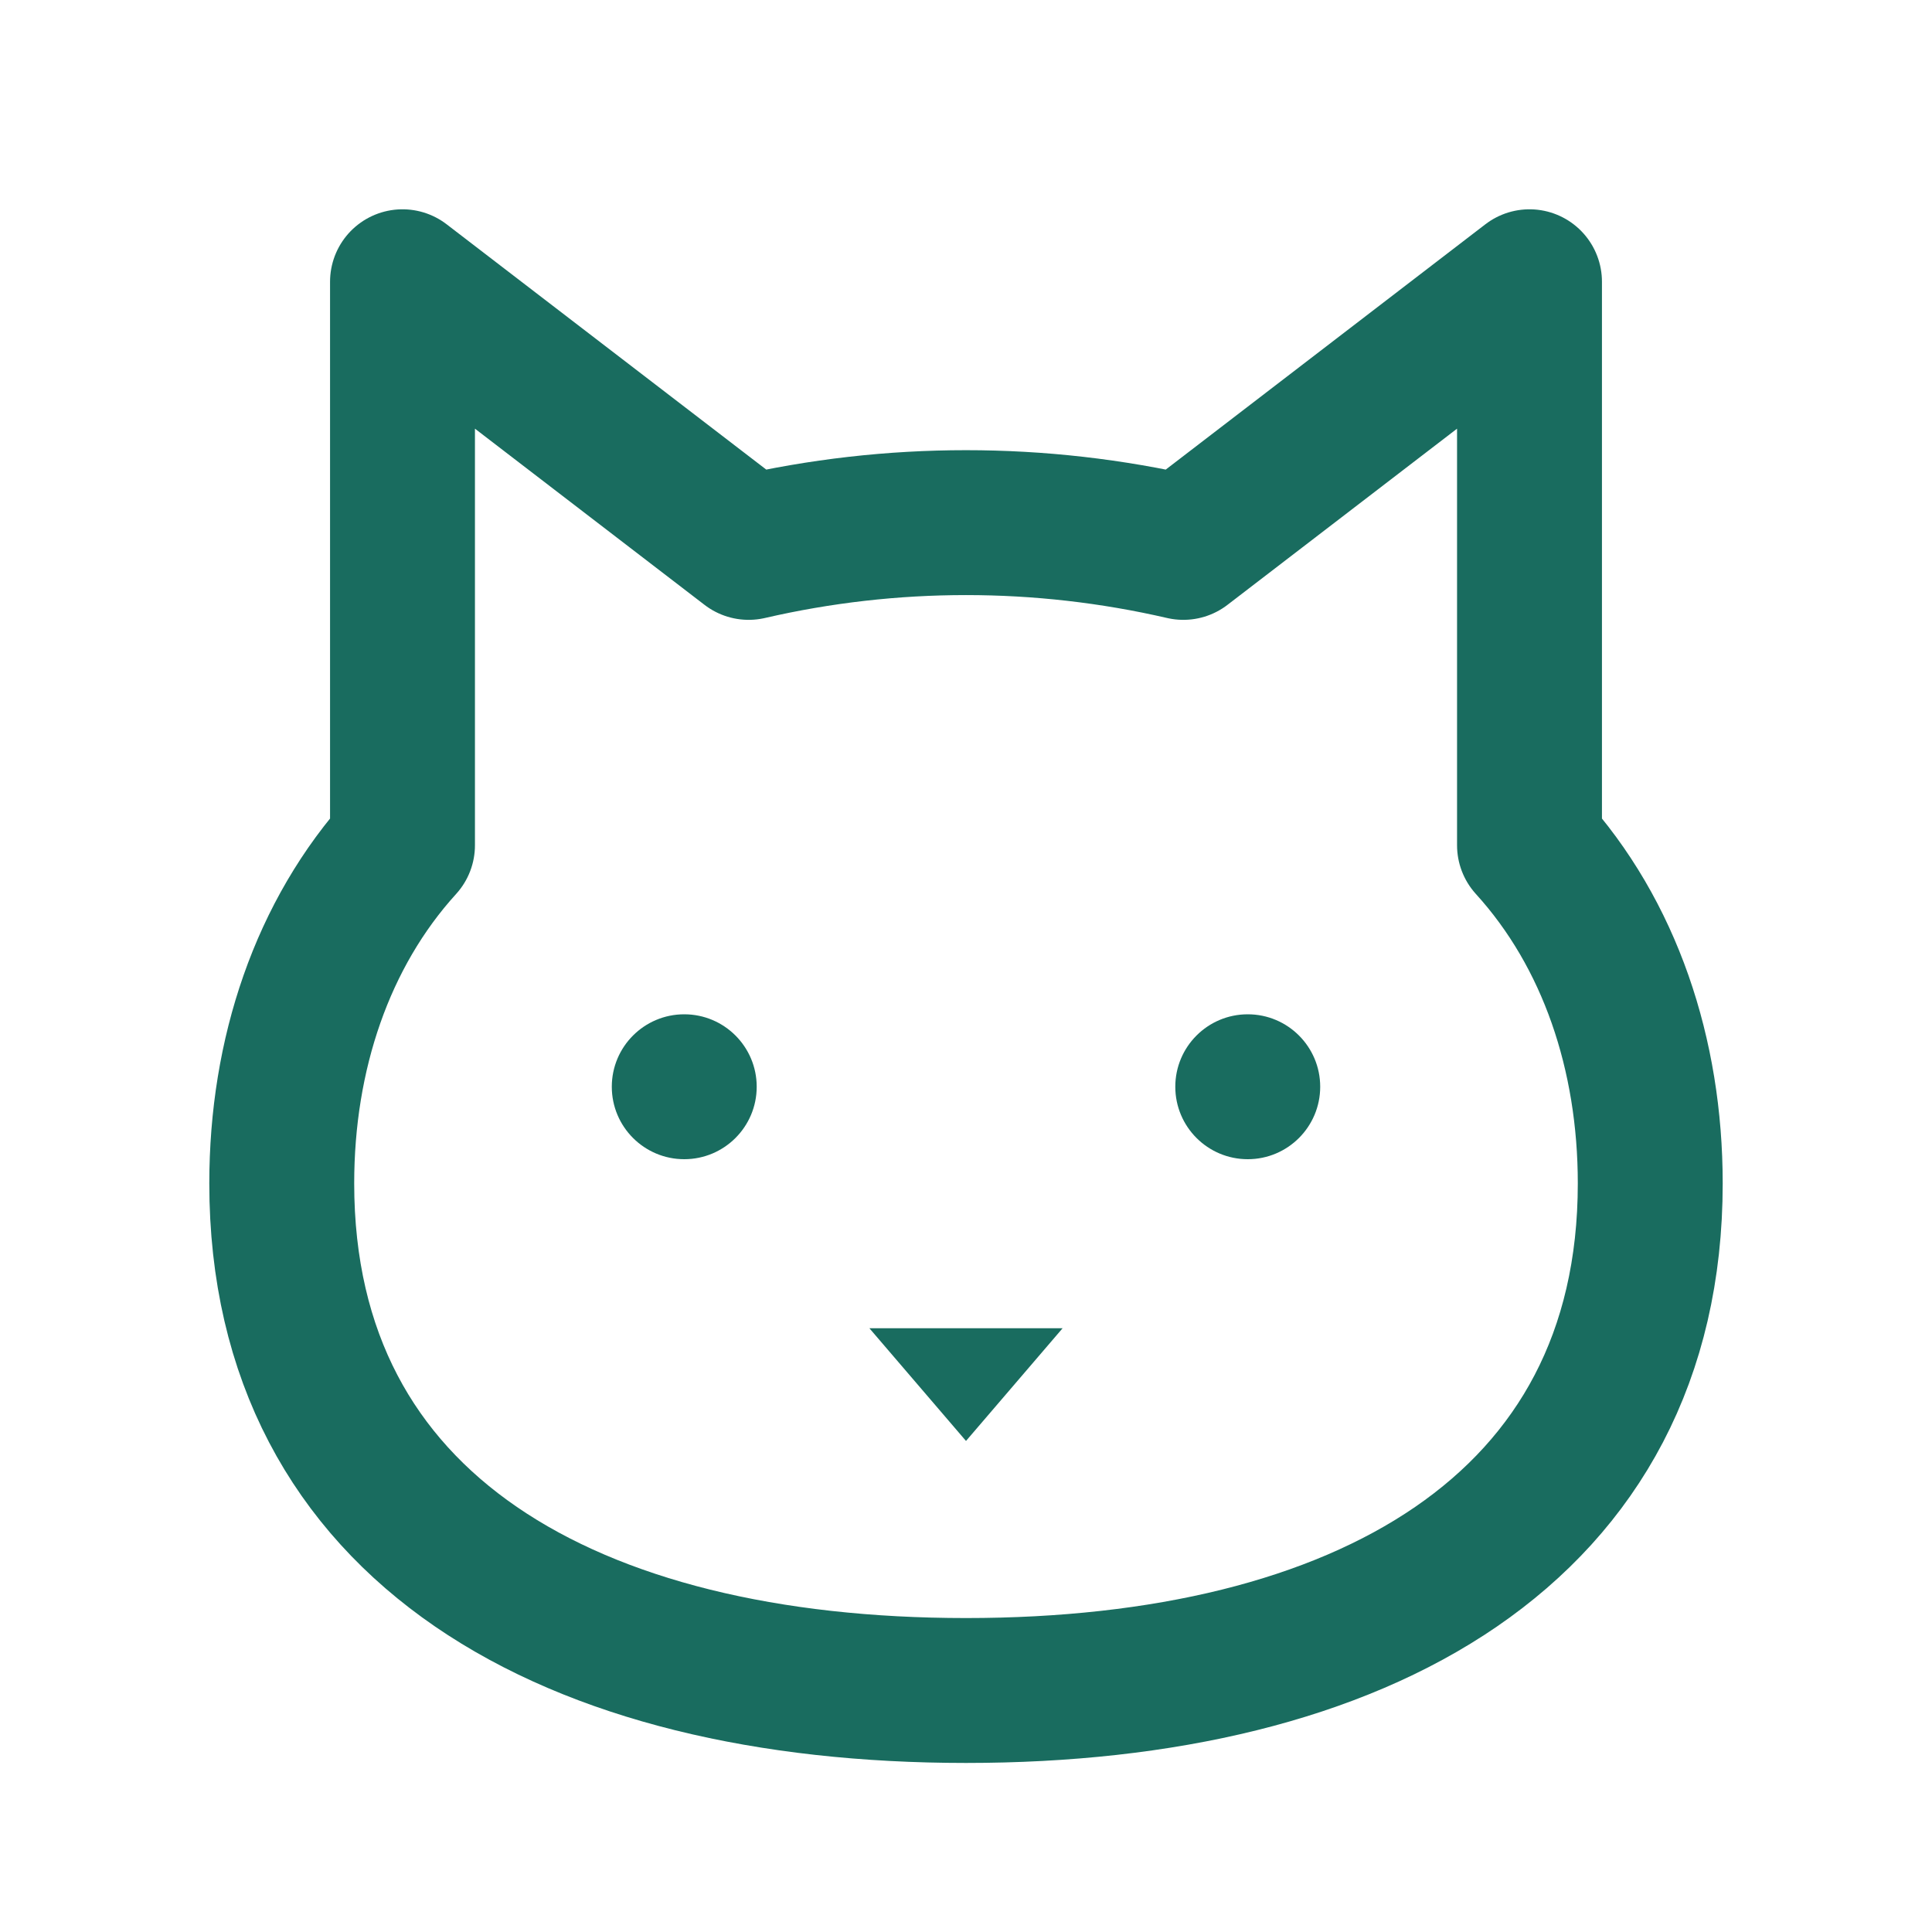
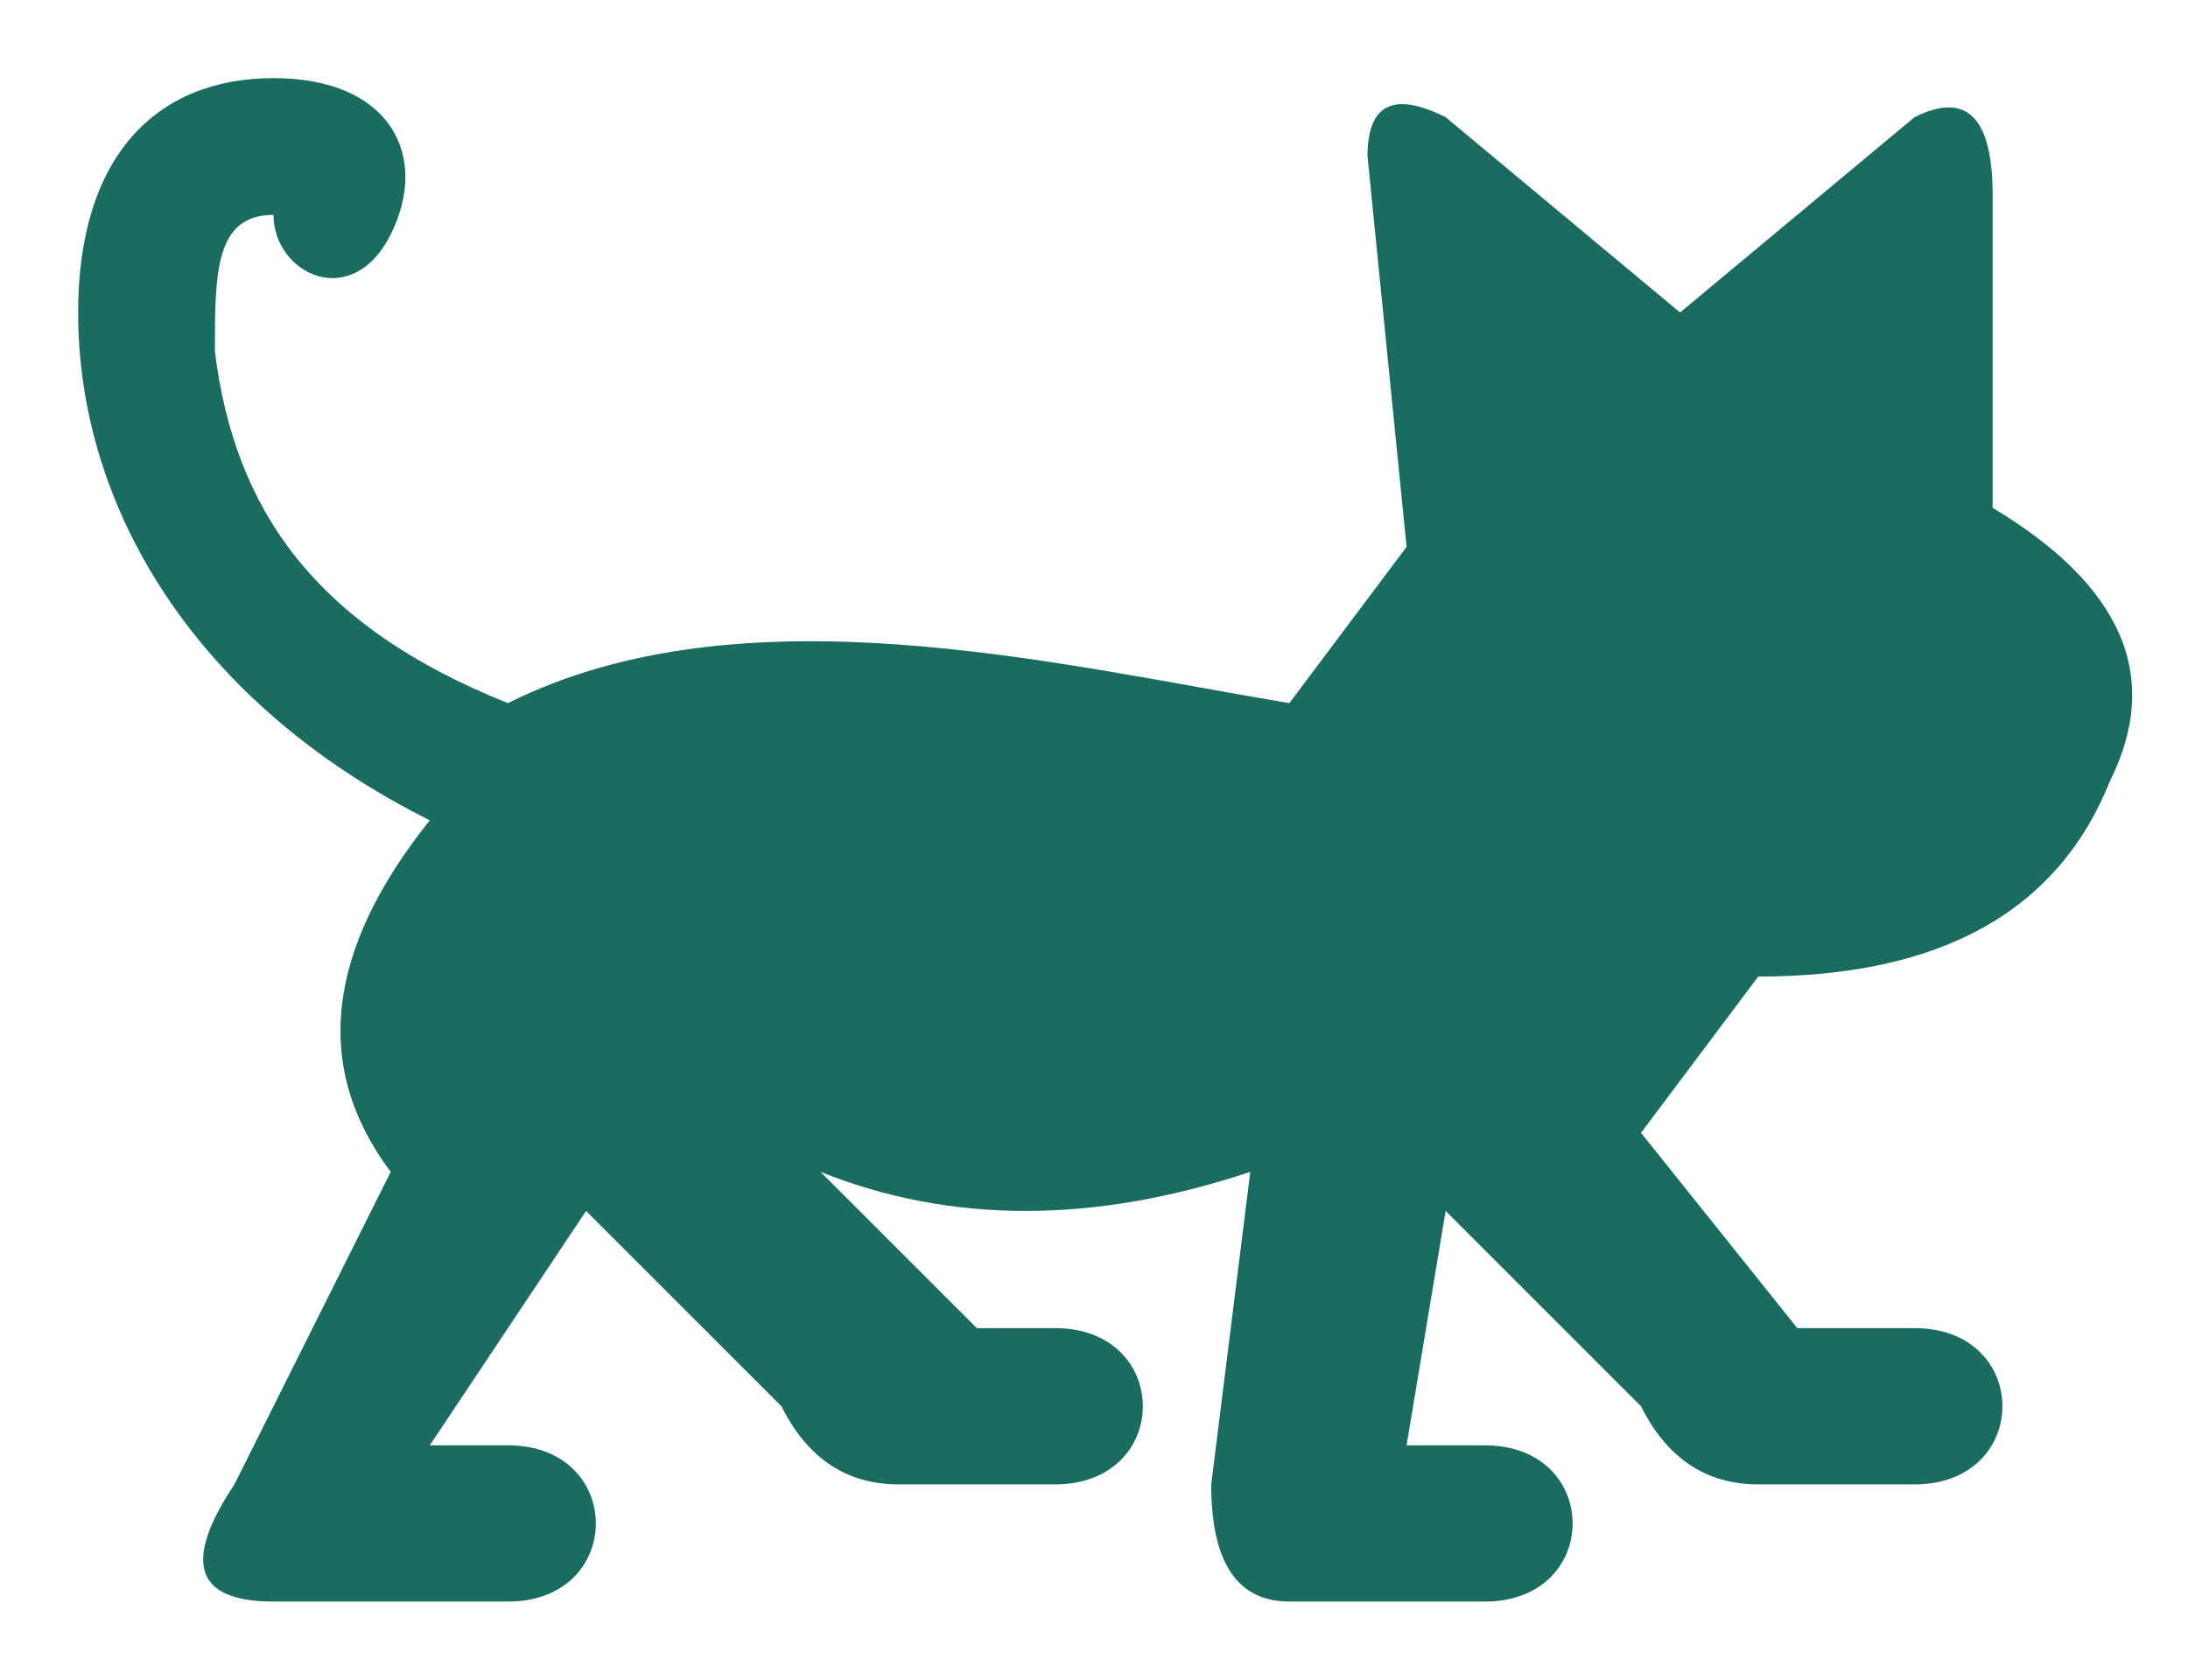
- <svg xmlns="http://www.w3.org/2000/svg" viewBox="0 0 24 24">
+ <svg xmlns="http://www.w3.org/2000/svg" viewBox="4 3 56 43">
  <style>
    :root {
      color: #196c5f;
    }

    @media (prefers-color-scheme: dark) {
      :root {
        color: #91ccb7;
      }
    }
  </style>
-   <path d="M5 10.5V3.5l4.3 3.3a12 12 0 0 1 5.4 0L19 3.5v7c1 1.1 1.5 2.6 1.5 4.2 0 4.3-3.6 6.3-8.5 6.3s-8.5-2-8.5-6.3c0-1.6.5-3.1 1.5-4.2Z" fill="none" stroke="currentColor" stroke-width="1.8" stroke-linecap="round" stroke-linejoin="round" />
-   <g fill="currentColor">
-     <circle cx="8.5" cy="13.5" r="0.9" />
-     <circle cx="15.5" cy="13.5" r="0.9" />
-     <path d="m10.8 16.5 1.2 1.4 1.2-1.4Z" />
-   </g>
+   <path d="M15 24        C9 21 6 16 6 11        C6 7 8 5 11 5        C14 5 15 7 14 9        C13 11 11 10 11 8.5        C9.5 8.5 9.5 10 9.5 12        C10 16 12 19 17 21        C23 18 31 20 37 21        L40 17        L39 7        Q39 5 41 6        L47 11        L53 6        Q55 5 55 8        L55 16        Q60 19 58 23        Q56 28 49 28        L46 32        L50 37        H53        C56 37 56 41 53 41        H49        Q47 41 46 39        L41 34        L40 40        H42        C45 40 45 44 42 44        H37        Q35 44 35 41        L36 33        Q30 35 25 33        L29 37        H31        C34 37 34 41 31 41        H27        Q25 41 24 39        L19 34        L15 40        H17        C20 40 20 44 17 44        H11        Q8 44 10 41        L14 33        Q11 29 15 24Z" fill="currentColor" />
</svg>
